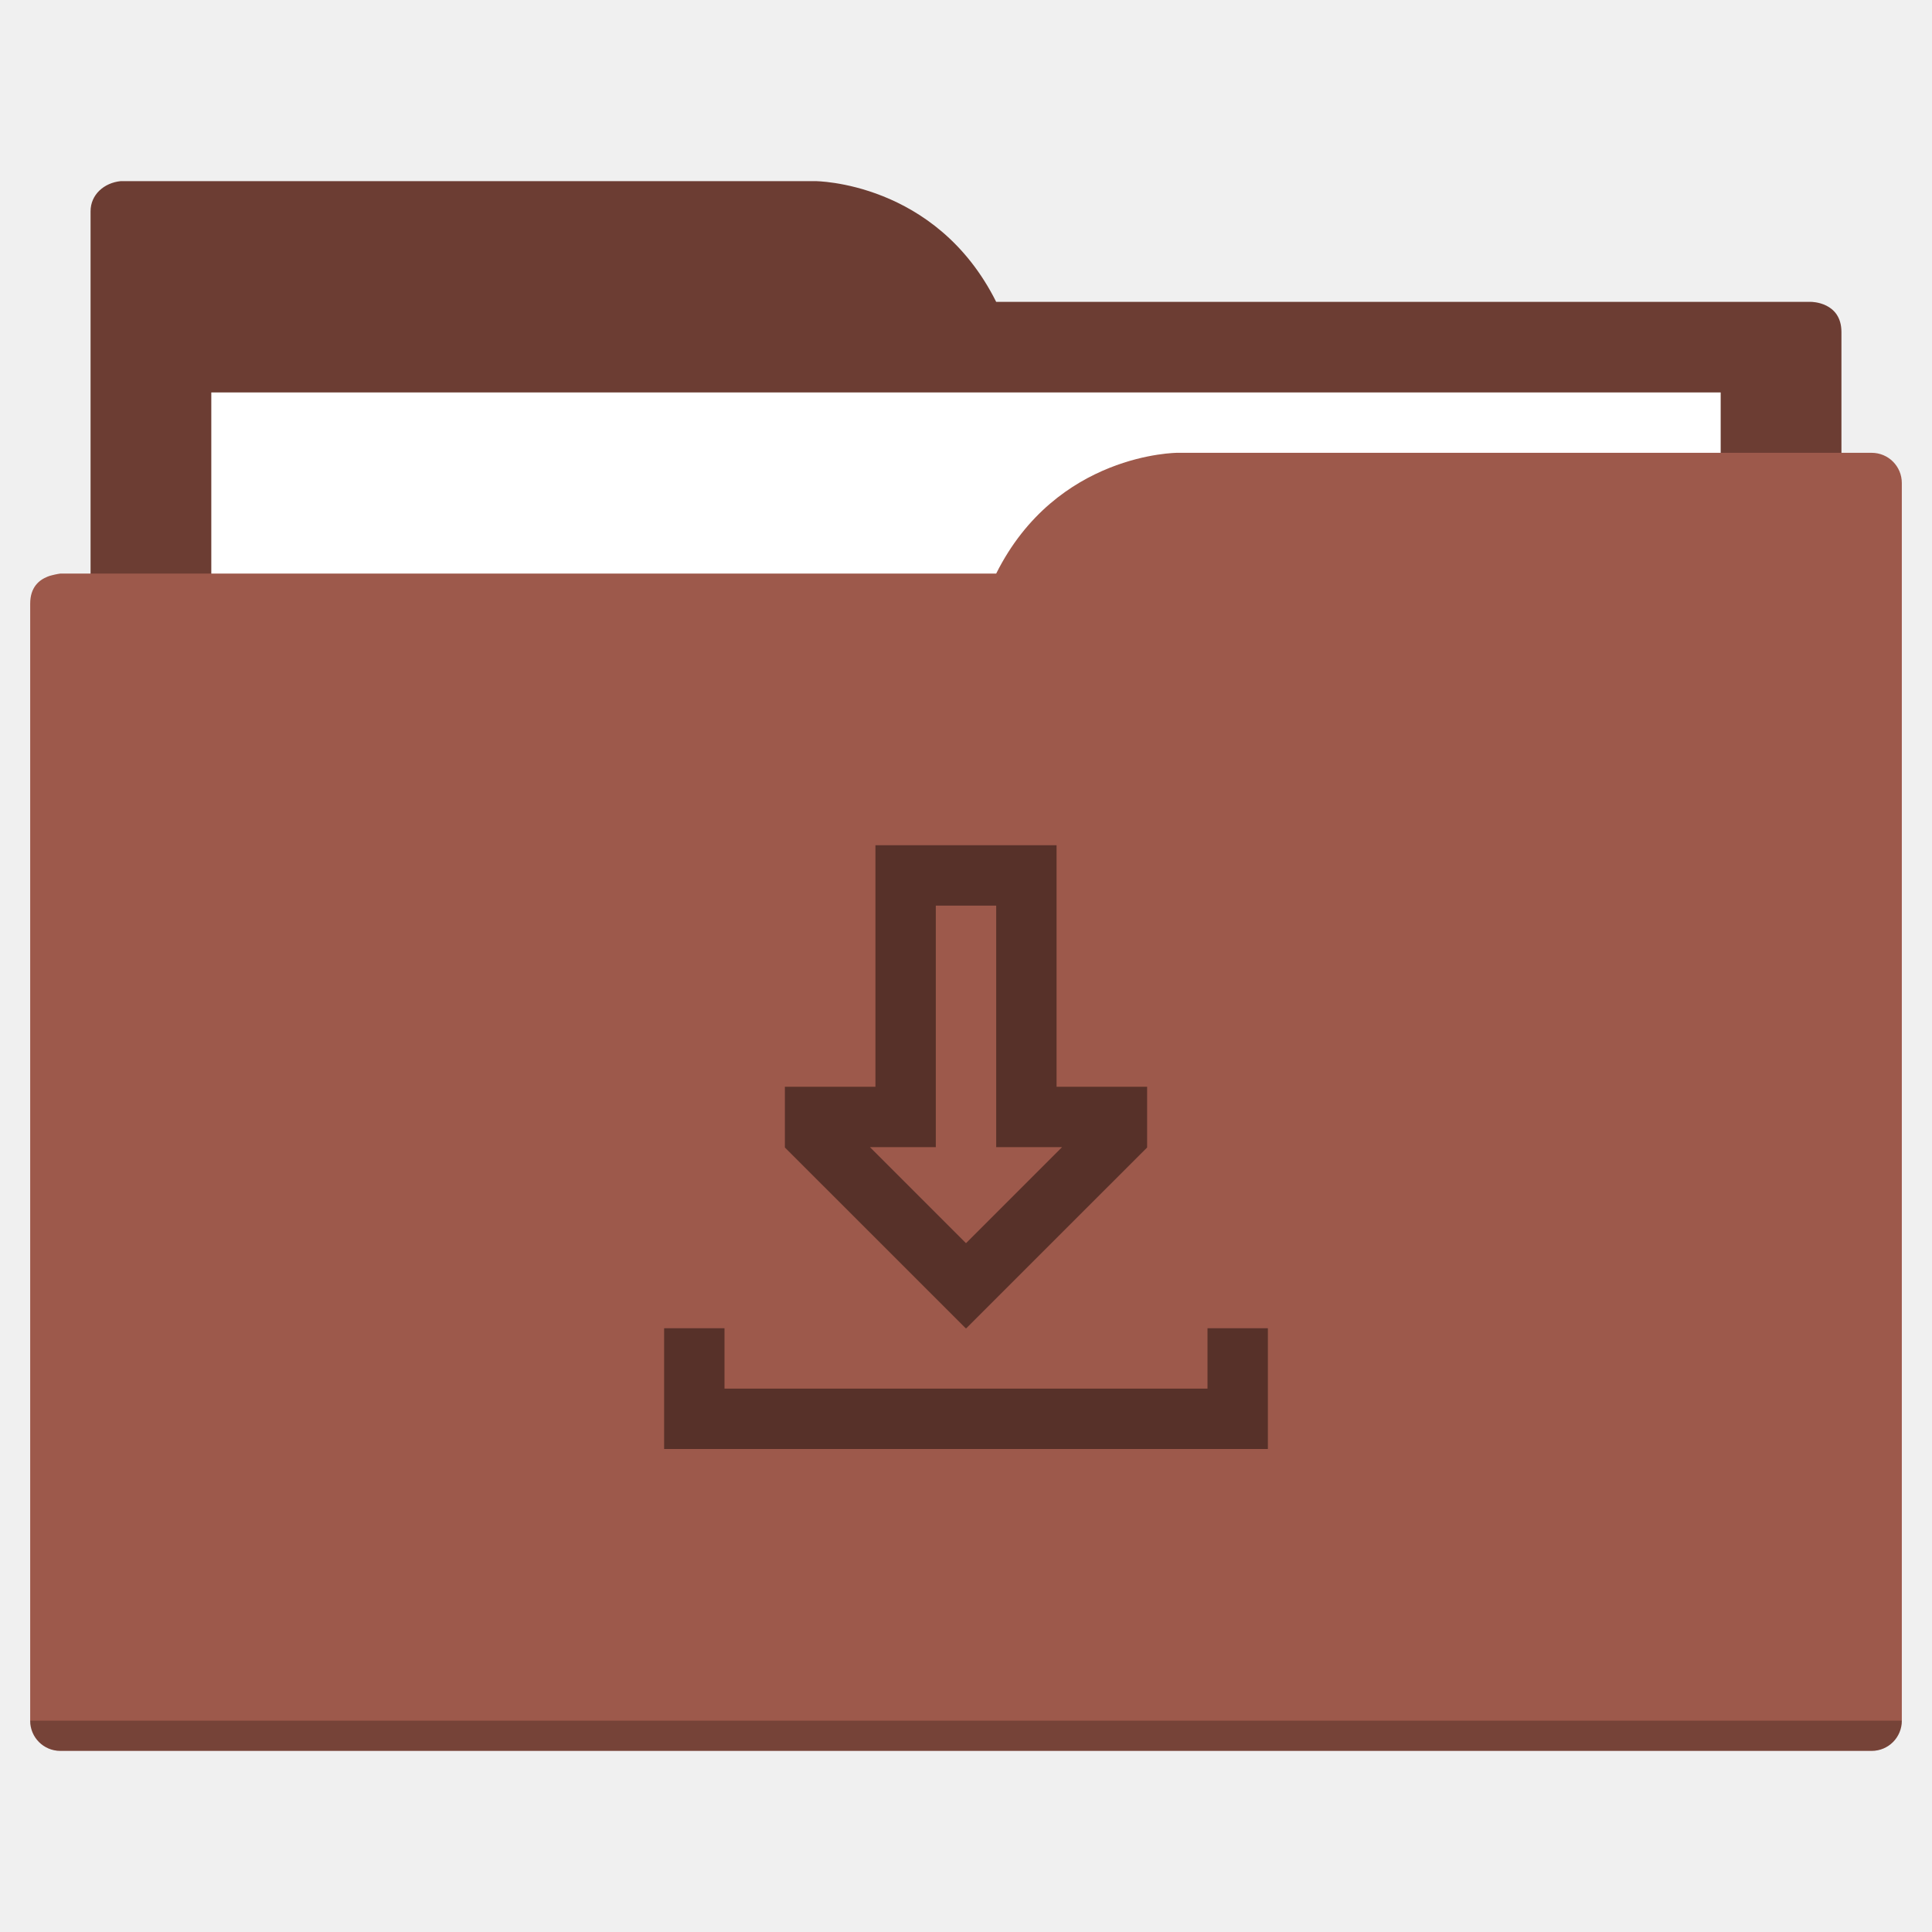
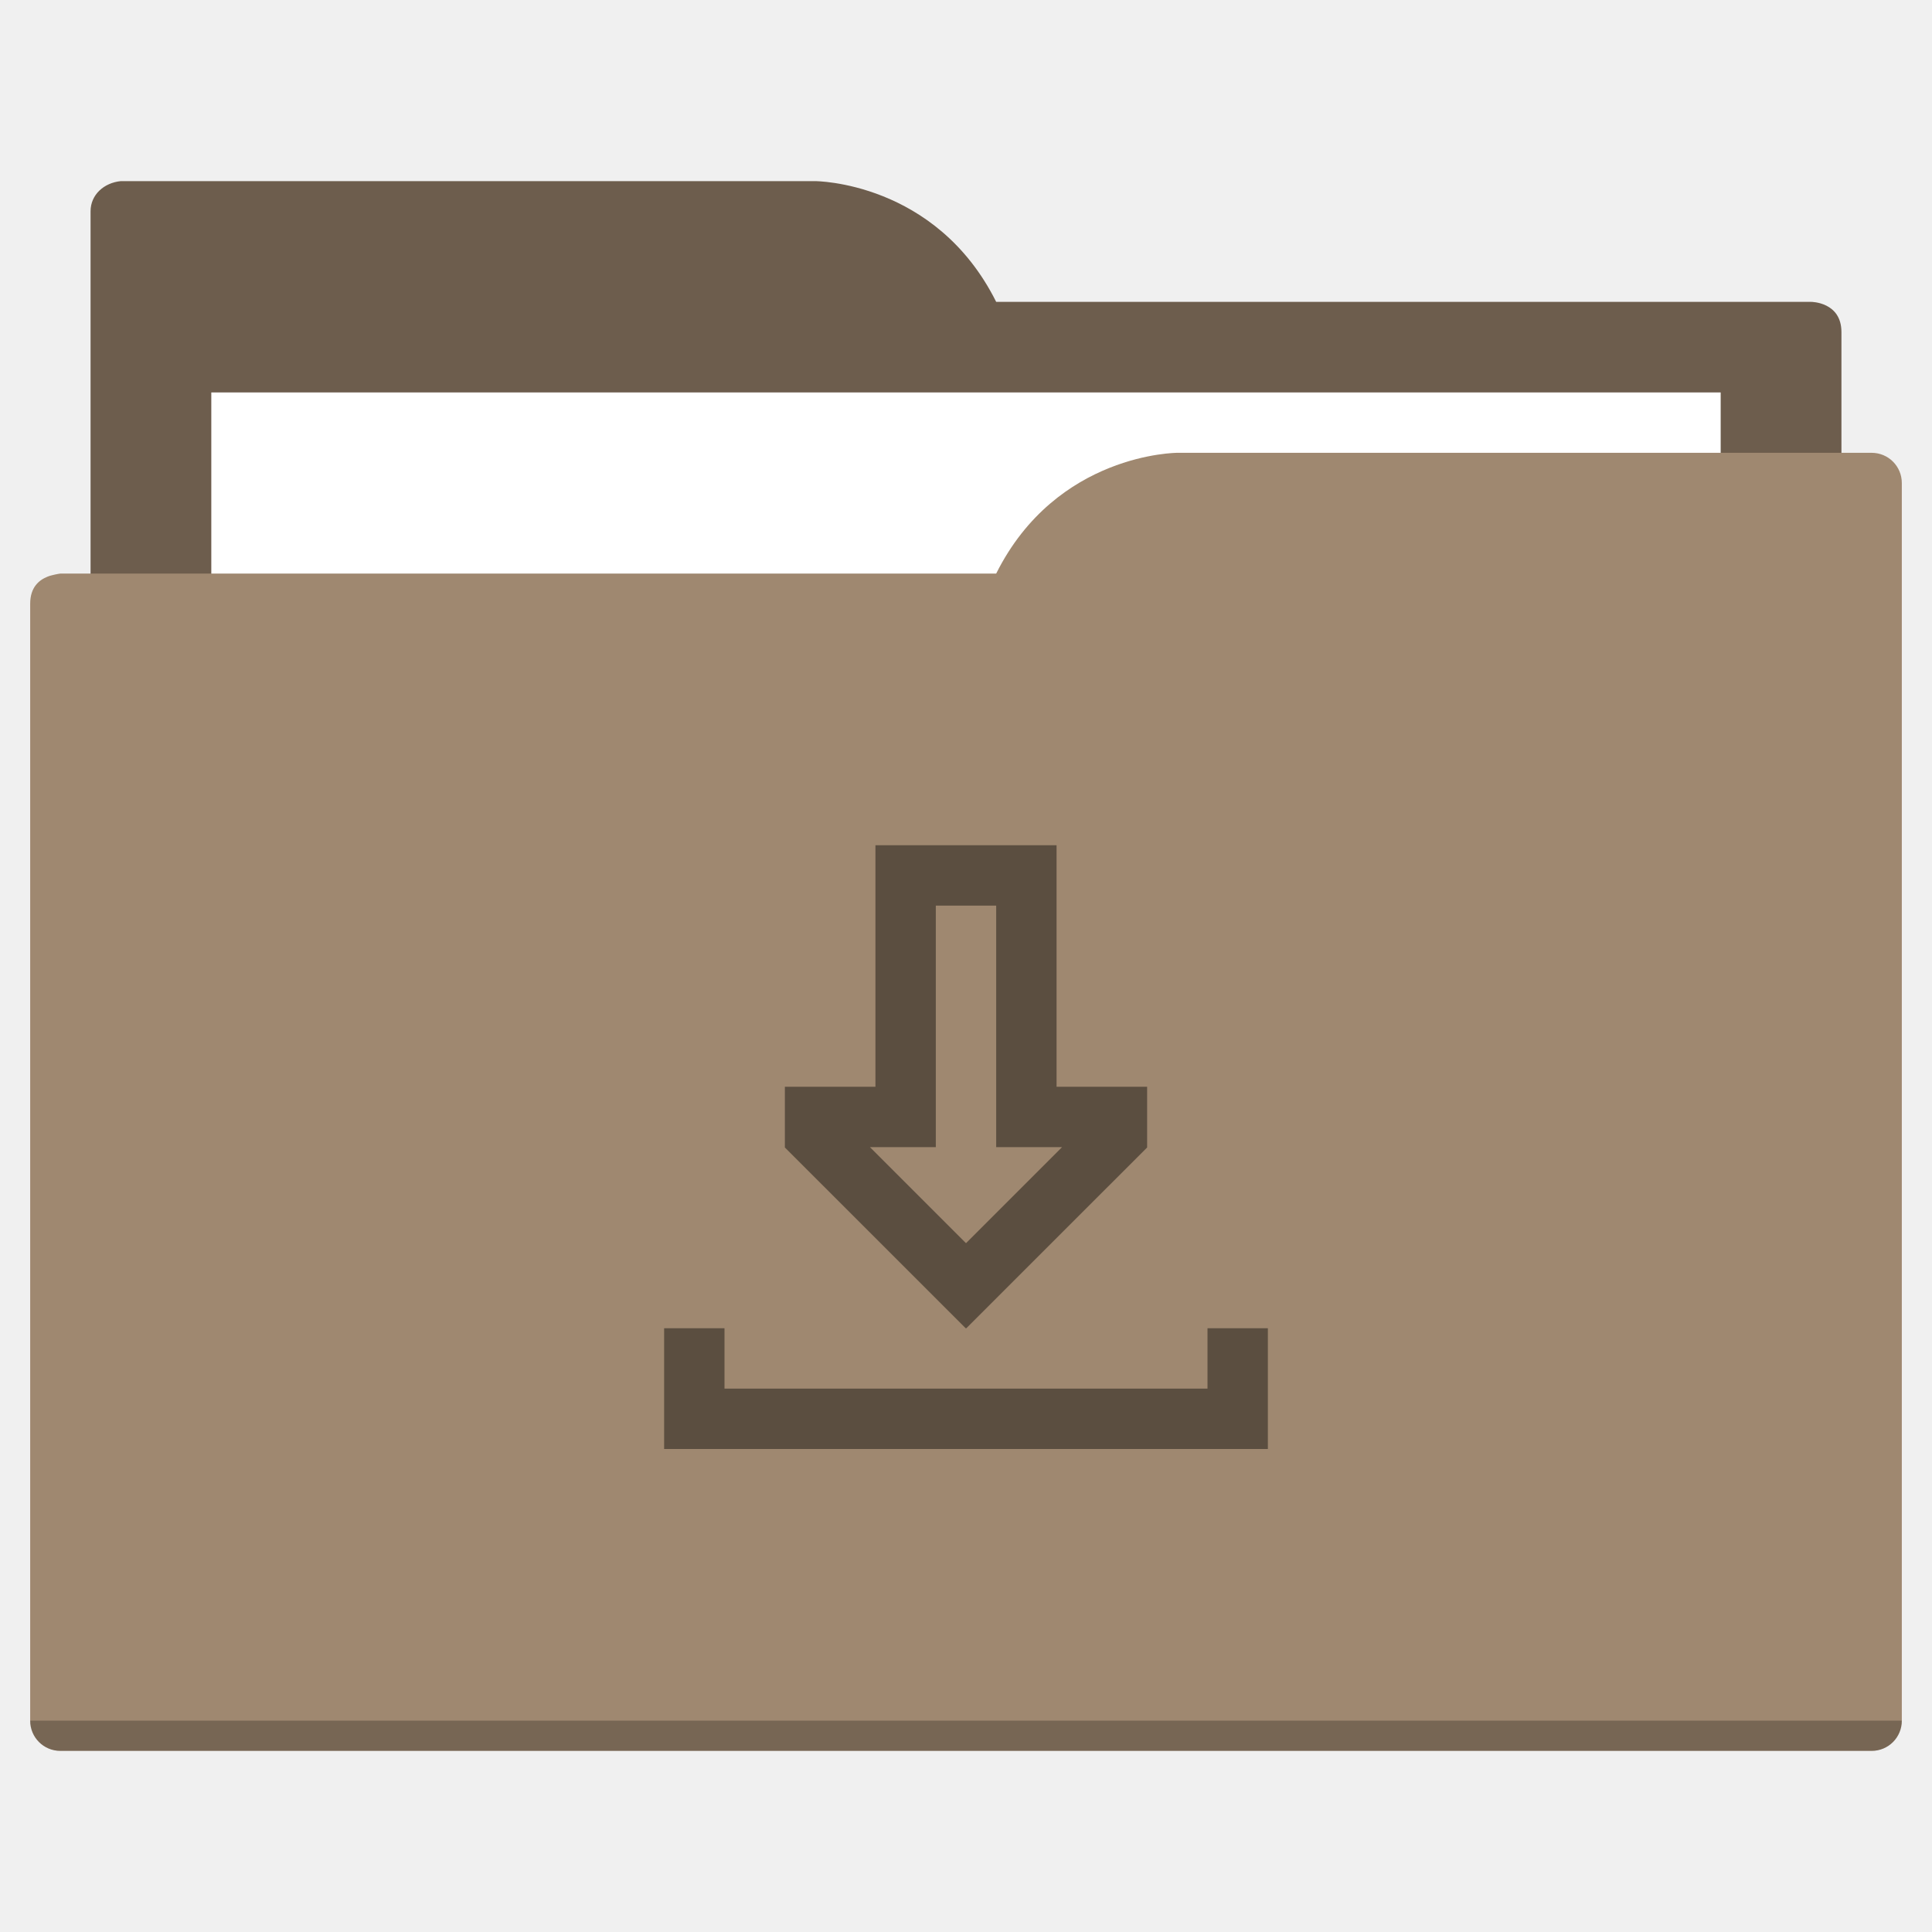
<svg xmlns="http://www.w3.org/2000/svg" width="64" height="64" id="svg5453" version="1.1" viewBox="0 0 64 64">
  <defs id="defs5455" />
  <g id="layer1" transform="translate(-384.5714,-483.798)">
-     <path style="fill:#6c3d33;fill-opacity:1;fill-rule:evenodd;stroke:none;stroke-width:1px;stroke-linecap:butt;stroke-linejoin:miter;stroke-opacity:1" d="M 4 6 C 3.449 6.055 3 6.446 3 7 L 3 9 L 3 49 L 61 49 L 61 14 L 61 13 L 61 11 C 61 10 60 10 60 10 L 58 10 L 37 10 L 33 10 C 31 6 27 6 27 6 L 5 6 L 4 6 z " transform="translate(384.5714,483.798)" id="folderTab" />
+     <path style="fill:#6d5d4d;fill-opacity:1;fill-rule:evenodd;stroke:none;stroke-width:1px;stroke-linecap:butt;stroke-linejoin:miter;stroke-opacity:1" d="M 4 6 C 3.449 6.055 3 6.446 3 7 L 3 9 L 3 49 L 61 49 L 61 14 L 61 13 L 61 11 C 61 10 60 10 60 10 L 58 10 L 37 10 L 33 10 C 31 6 27 6 27 6 L 5 6 L 4 6 z " transform="translate(384.5714,483.798)" id="folderTab" />
    <path style="color:#000000;text-decoration:none;text-decoration-line:none;text-decoration-style:solid;text-decoration-color:#000000;white-space:normal;clip-rule:nonzero;display:inline;overflow:visible;visibility:visible;opacity:1;isolation:auto;mix-blend-mode:normal;color-interpolation:sRGB;color-interpolation-filters:linearRGB;solid-color:#000000;solid-opacity:1;fill:#ffffff;fill-opacity:1;fill-rule:nonzero;stroke:none;stroke-width:1;stroke-linecap:butt;stroke-linejoin:miter;stroke-miterlimit:4;stroke-dasharray:none;stroke-dashoffset:0;stroke-opacity:1;color-rendering:auto;image-rendering:auto;shape-rendering:auto;text-rendering:auto;enable-background:accumulate" d="m 391.571,496.798 50,0 0,32 -50,0 z" id="folderPaper" />
-     <path style="fill:#9d594b;fill-opacity:1;fill-rule:evenodd;stroke:none;stroke-width:1px;stroke-linecap:butt;stroke-linejoin:miter;stroke-opacity:1" d="M 39 15 C 39 15 35 15 33 19 L 29 19 L 4 19 L 2 19 C 2 19 1.868 19.017 1.711 19.059 C 1.665 19.073 1.619 19.081 1.576 19.102 C 1.302 19.211 1 19.445 1 20 L 1 22 L 1 23 L 1 57 C 1 57.554 1.446 58 2 58 L 62 58 C 62.554 58 63 57.554 63 57 L 63 18 L 63 16 C 63 15.446 62.554 15 62 15 L 61 15 L 39 15 z " transform="translate(384.5714,483.798)" id="folderFront" />
+     <path style="fill:#9f8870;fill-opacity:1;fill-rule:evenodd;stroke:none;stroke-width:1px;stroke-linecap:butt;stroke-linejoin:miter;stroke-opacity:1" d="M 39 15 C 39 15 35 15 33 19 L 29 19 L 4 19 L 2 19 C 2 19 1.868 19.017 1.711 19.059 C 1.665 19.073 1.619 19.081 1.576 19.102 C 1.302 19.211 1 19.445 1 20 L 1 22 L 1 23 L 1 57 C 1 57.554 1.446 58 2 58 L 62 58 C 62.554 58 63 57.554 63 57 L 63 18 L 63 16 C 63 15.446 62.554 15 62 15 L 61 15 L 39 15 z " transform="translate(384.5714,483.798)" id="folderFront" />
    <path style="opacity:0.25;fill:#000000;fill-opacity:1;stroke:none" d="m 385.571,540.798 c 0,0.554 0.446,1 1,1 l 60,0 c 0.554,0 1,-0.446 1,-1 z" id="folderShadow" />
-     <path style="color:#000000;text-decoration:none;text-decoration-line:none;text-decoration-style:solid;text-decoration-color:#000000;white-space:normal;clip-rule:nonzero;display:inline;overflow:visible;visibility:visible;opacity:1;isolation:auto;mix-blend-mode:normal;color-interpolation:sRGB;color-interpolation-filters:linearRGB;solid-color:#000000;solid-opacity:1;fill:#573129;fill-opacity:1;fill-rule:nonzero;stroke:none;stroke-width:1;stroke-linecap:butt;stroke-linejoin:miter;stroke-miterlimit:4;stroke-dasharray:none;stroke-dashoffset:0;stroke-opacity:1;color-rendering:auto;image-rendering:auto;shape-rendering:auto;text-rendering:auto;enable-background:accumulate" d="m 29,28 0,8 -3,0 0,2 0,0.012 L 31.99,44 32,44 32.01,44 38,38.012 38,38 l 0,-2 -3,0 0,-8 -6,0 z m 2,2 2,0 0,6 0,2 2.182,0 L 32,41.182 28.818,38 31,38 l 0,-2 0,-6 z m -9,14 0,2 0,2 2,0 18,0 0,-2 0,-2 -2,0 0,2 -16,0 0,-2 -2,0 z" transform="translate(384.5714,483.798)" id="folderGlyph" />
-     <rect style="color:#000000;clip-rule:nonzero;display:inline;overflow:visible;visibility:visible;opacity:1;isolation:auto;mix-blend-mode:normal;color-interpolation:sRGB;color-interpolation-filters:linearRGB;solid-color:#000000;solid-opacity:1;fill:#6c3d33;fill-opacity:1;fill-rule:nonzero;stroke:none;stroke-width:1;stroke-linecap:butt;stroke-linejoin:miter;stroke-miterlimit:4;stroke-dasharray:none;stroke-dashoffset:0;stroke-opacity:1;color-rendering:auto;image-rendering:auto;shape-rendering:auto;text-rendering:auto;enable-background:accumulate" id="rect4157" width="5" height="5" x="377.571" y="483.798" />
-     <rect style="color:#000000;clip-rule:nonzero;display:inline;overflow:visible;visibility:visible;opacity:1;isolation:auto;mix-blend-mode:normal;color-interpolation:sRGB;color-interpolation-filters:linearRGB;solid-color:#000000;solid-opacity:1;fill:#9d594b;fill-opacity:1;fill-rule:nonzero;stroke:none;stroke-width:1;stroke-linecap:butt;stroke-linejoin:miter;stroke-miterlimit:4;stroke-dasharray:none;stroke-dashoffset:0;stroke-opacity:1;color-rendering:auto;image-rendering:auto;shape-rendering:auto;text-rendering:auto;enable-background:accumulate" id="rect4157-5" width="5" height="5" x="377.571" y="491.798" />
-     <rect style="color:#000000;clip-rule:nonzero;display:inline;overflow:visible;visibility:visible;opacity:1;isolation:auto;mix-blend-mode:normal;color-interpolation:sRGB;color-interpolation-filters:linearRGB;solid-color:#000000;solid-opacity:1;fill:#573129;fill-opacity:1;fill-rule:nonzero;stroke:none;stroke-width:1;stroke-linecap:butt;stroke-linejoin:miter;stroke-miterlimit:4;stroke-dasharray:none;stroke-dashoffset:0;stroke-opacity:1;color-rendering:auto;image-rendering:auto;shape-rendering:auto;text-rendering:auto;enable-background:accumulate" id="rect4157-8" width="5" height="5" x="377.571" y="499.798" />
+     <path style="color:#000000;text-decoration:none;text-decoration-line:none;text-decoration-style:solid;text-decoration-color:#000000;white-space:normal;clip-rule:nonzero;display:inline;overflow:visible;visibility:visible;opacity:1;isolation:auto;mix-blend-mode:normal;color-interpolation:sRGB;color-interpolation-filters:linearRGB;solid-color:#000000;solid-opacity:1;fill:#5b4e40;fill-opacity:1;fill-rule:nonzero;stroke:none;stroke-width:1;stroke-linecap:butt;stroke-linejoin:miter;stroke-miterlimit:4;stroke-dasharray:none;stroke-dashoffset:0;stroke-opacity:1;color-rendering:auto;image-rendering:auto;shape-rendering:auto;text-rendering:auto;enable-background:accumulate" d="m 29,28 0,8 -3,0 0,2 0,0.012 L 31.99,44 32,44 32.01,44 38,38.012 38,38 l 0,-2 -3,0 0,-8 -6,0 z m 2,2 2,0 0,6 0,2 2.182,0 L 32,41.182 28.818,38 31,38 l 0,-2 0,-6 z m -9,14 0,2 0,2 2,0 18,0 0,-2 0,-2 -2,0 0,2 -16,0 0,-2 -2,0 z" transform="translate(384.5714,483.798)" id="folderGlyph" />
+     <rect style="color:#000000;clip-rule:nonzero;display:inline;overflow:visible;visibility:visible;opacity:1;isolation:auto;mix-blend-mode:normal;color-interpolation:sRGB;color-interpolation-filters:linearRGB;solid-color:#000000;solid-opacity:1;fill:#6d5d4d;fill-opacity:1;fill-rule:nonzero;stroke:none;stroke-width:1;stroke-linecap:butt;stroke-linejoin:miter;stroke-miterlimit:4;stroke-dasharray:none;stroke-dashoffset:0;stroke-opacity:1;color-rendering:auto;image-rendering:auto;shape-rendering:auto;text-rendering:auto;enable-background:accumulate" id="rect4157" width="5" height="5" x="377.571" y="483.798" />
+     <rect style="color:#000000;clip-rule:nonzero;display:inline;overflow:visible;visibility:visible;opacity:1;isolation:auto;mix-blend-mode:normal;color-interpolation:sRGB;color-interpolation-filters:linearRGB;solid-color:#000000;solid-opacity:1;fill:#9f8870;fill-opacity:1;fill-rule:nonzero;stroke:none;stroke-width:1;stroke-linecap:butt;stroke-linejoin:miter;stroke-miterlimit:4;stroke-dasharray:none;stroke-dashoffset:0;stroke-opacity:1;color-rendering:auto;image-rendering:auto;shape-rendering:auto;text-rendering:auto;enable-background:accumulate" id="rect4157-5" width="5" height="5" x="377.571" y="491.798" />
+     <rect style="color:#000000;clip-rule:nonzero;display:inline;overflow:visible;visibility:visible;opacity:1;isolation:auto;mix-blend-mode:normal;color-interpolation:sRGB;color-interpolation-filters:linearRGB;solid-color:#000000;solid-opacity:1;fill:#5b4e40;fill-opacity:1;fill-rule:nonzero;stroke:none;stroke-width:1;stroke-linecap:butt;stroke-linejoin:miter;stroke-miterlimit:4;stroke-dasharray:none;stroke-dashoffset:0;stroke-opacity:1;color-rendering:auto;image-rendering:auto;shape-rendering:auto;text-rendering:auto;enable-background:accumulate" id="rect4157-8" width="5" height="5" x="377.571" y="499.798" />
  </g>
</svg>
